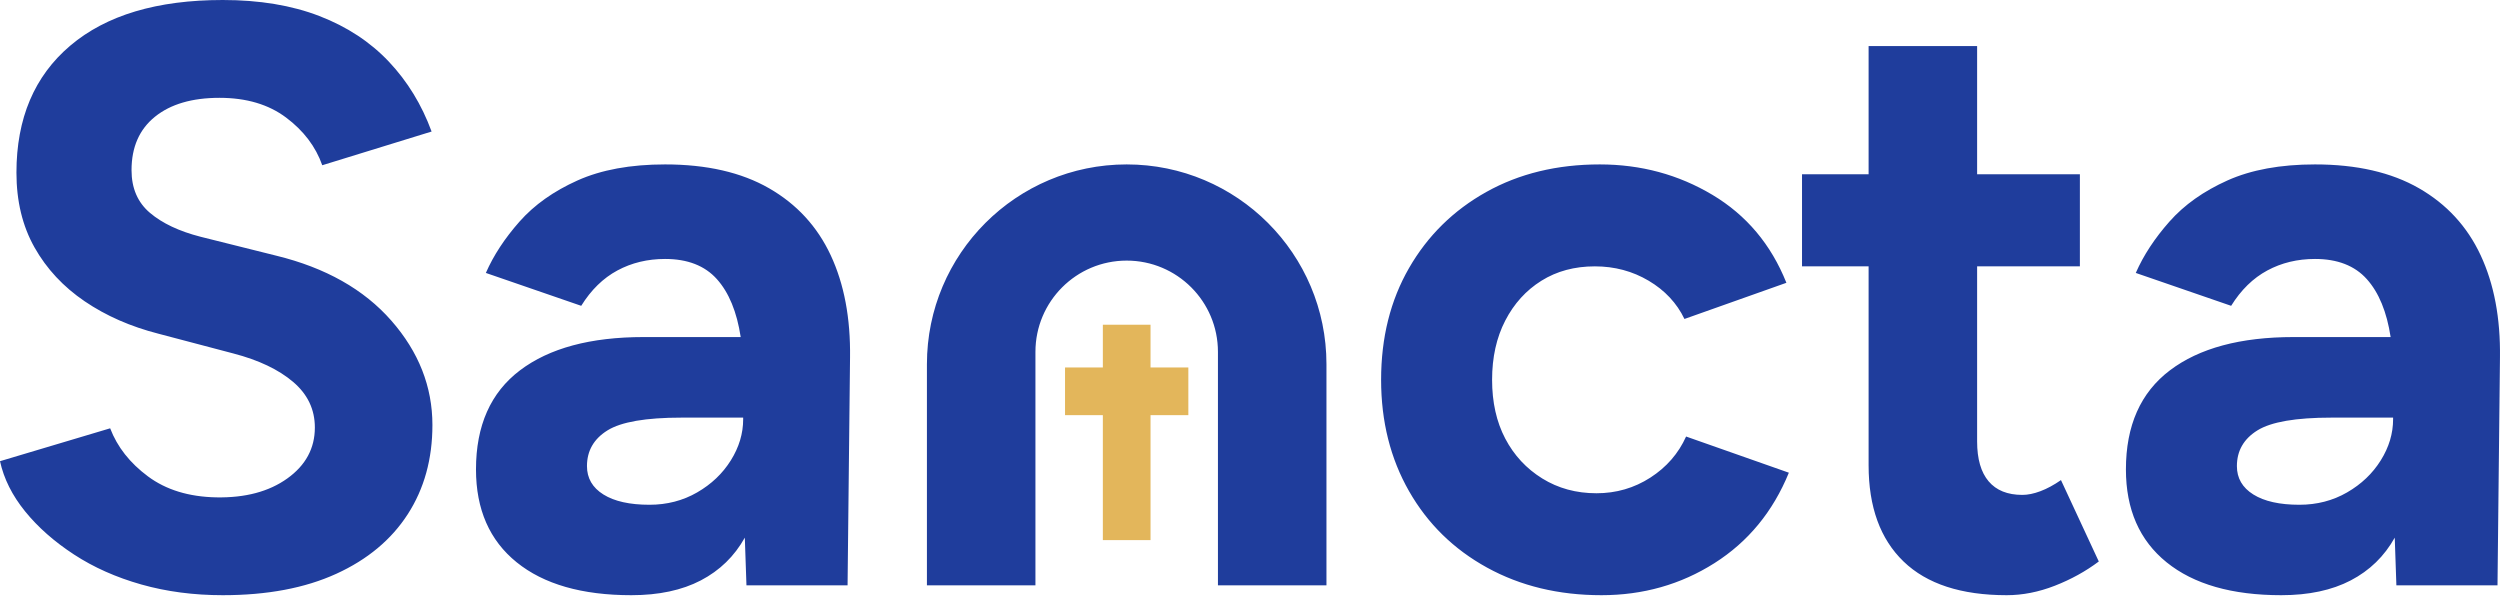
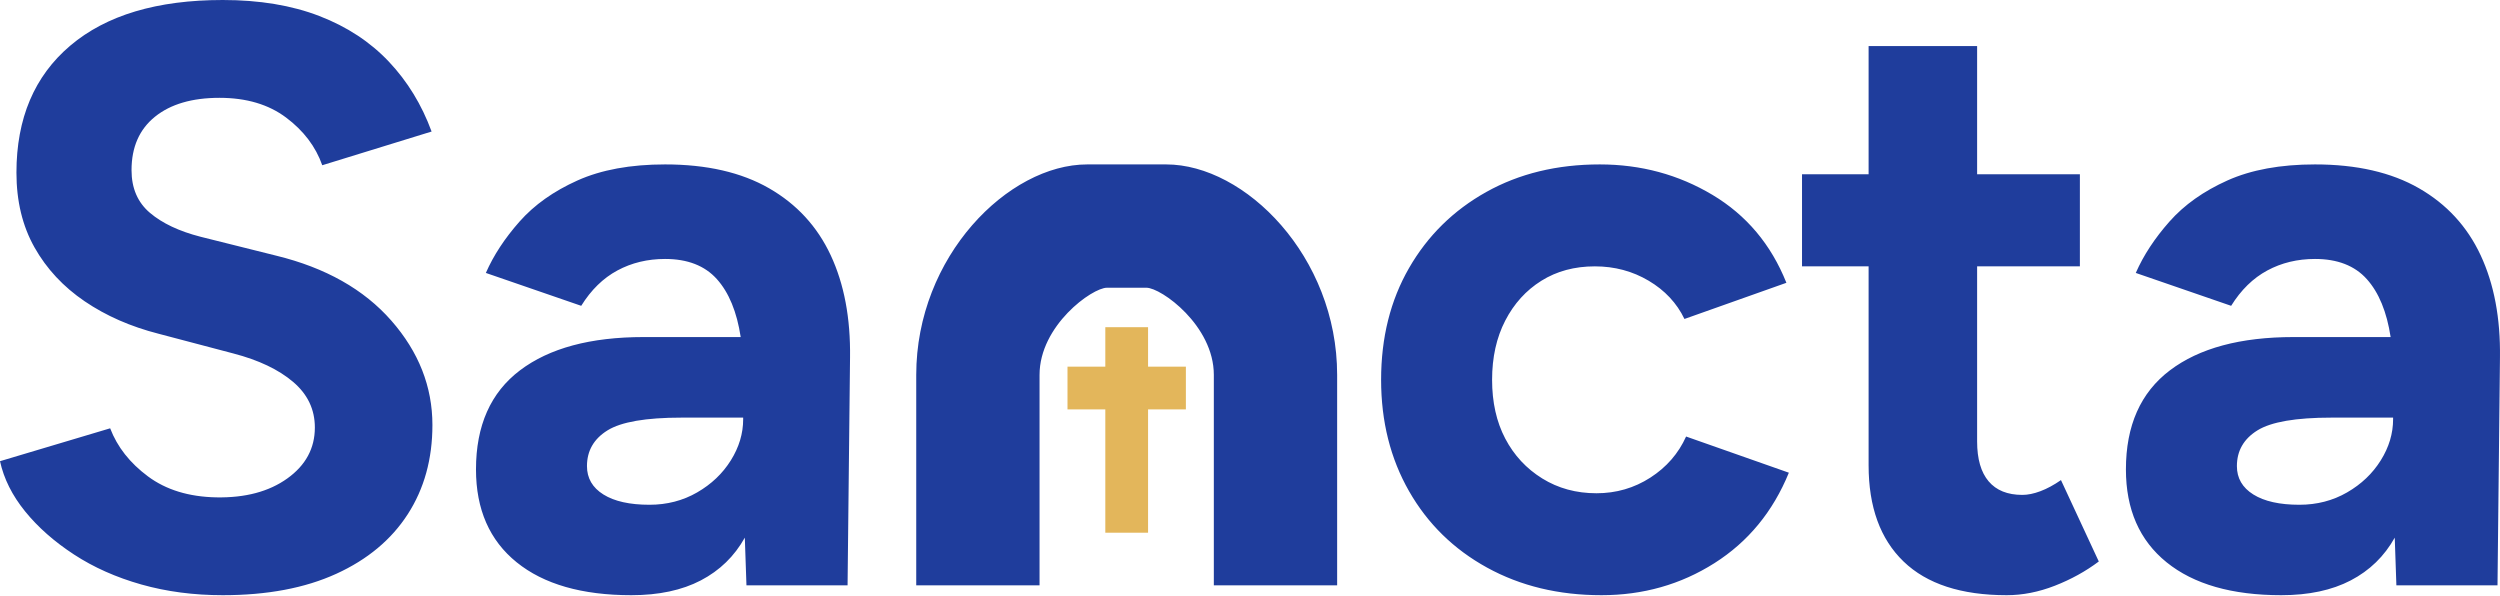
<svg xmlns="http://www.w3.org/2000/svg" viewBox="0 0 3041.039 724" width="304.104" height="72.4">
-   <path fill="#1F3D9C" d="M271 724L271 724Q218 724 172 711Q126 698 90 674.50Q54 651 30.50 622Q7 593 0 561L0 561L134 521Q147 555 180 579.50Q213 604 263 605L263 605Q316 606 349.50 582Q383 558 383 520L383 520Q383 487 356.50 464.50Q330 442 284 430L284 430L193 406Q142 393 103 366.50Q64 340 42 301Q20 262 20 210L20 210Q20 111 85.50 55.50Q151 0 271 0L271 0Q338 0 388.50 19.50Q439 39 473 75Q507 111 525 160L525 160L392 201Q380 167 348 143Q316 119 267 119L267 119Q217 119 188.50 142Q160 165 160 207L160 207Q160 240 182.50 259Q205 278 244 288L244 288L336 311Q426 333 476 390Q526 447 526 517L526 517Q526 579 496 625.50Q466 672 409 698Q352 724 271 724ZM768 724L768 724Q678 724 628.50 684Q579 644 579 571L579 571Q579 491 632.50 450.50Q686 410 783 410L783 410L901 410Q894 364 872 339.50Q850 315 809 315L809 315Q777 315 751 329Q725 343 707 372L707 372L591 332Q605 300 632 269.50Q659 239 702.50 219.50Q746 200 809 200L809 200Q885 200 935.50 229Q986 258 1010.50 310.50Q1035 363 1034 435L1034 435L1031 712L908 712L906 654Q887 688 852.50 706Q818 724 768 724ZM790 614L790 614Q822 614 848 599Q874 584 889 560Q904 536 904 510L904 510L904 508L829 508Q764 508 739 523.50Q714 539 714 567L714 567Q714 589 734 601.50Q754 614 790 614ZM1948 724L1948 724Q1870 724 1809 690.50Q1748 657 1714 597.50Q1680 538 1680 462L1680 462Q1680 385 1714 326Q1748 267 1808 233.50Q1868 200 1946 200L1946 200Q2021 200 2083 237Q2145 274 2173 344L2173 344L2049 388Q2035 359 2005.50 341.50Q1976 324 1940 324L1940 324Q1903 324 1875 341.50Q1847 359 1831 390Q1815 421 1815 462L1815 462Q1815 503 1831 533.50Q1847 564 1876 582Q1905 600 1942 600L1942 600Q1978 600 2007.50 581Q2037 562 2051 531L2051 531L2176 575Q2147 646 2085.50 685Q2024 724 1948 724ZM2441 724L2441 724Q2358 724 2315.50 683Q2273 642 2273 566L2273 566L2273 324L2192 324L2192 212L2273 212L2273 56L2405 56L2405 212L2530 212L2530 324L2405 324L2405 537Q2405 569 2419 585.50Q2433 602 2460 602L2460 602Q2470 602 2482 597.50Q2494 593 2507 584L2507 584L2553 683Q2529 701 2499.50 712.50Q2470 724 2441 724ZM2775 724L2775 724Q2685 724 2635.50 684Q2586 644 2586 571L2586 571Q2586 491 2639.50 450.50Q2693 410 2790 410L2790 410L2908 410Q2901 364 2879 339.50Q2857 315 2816 315L2816 315Q2784 315 2758 329Q2732 343 2714 372L2714 372L2598 332Q2612 300 2639 269.50Q2666 239 2709.50 219.50Q2753 200 2816 200L2816 200Q2892 200 2942.50 229Q2993 258 3017.50 310.50Q3042 363 3041 435L3041 435L3038 712L2915 712L2913 654Q2894 688 2859.50 706Q2825 724 2775 724ZM2797 614L2797 614Q2829 614 2855 599Q2881 584 2896 560Q2911 536 2911 510L2911 510L2911 508L2836 508Q2771 508 2746 523.50Q2721 539 2721 567L2721 567Q2721 589 2741 601.50Q2761 614 2797 614ZM1127.522 712V443A243 243 0 0 1 1613.522 443V712H1481.522V428A111 111 0 0 0 1259.522 428V712Z" />
-   <path fill="#E3B65B" d="M1341.522 395L1399.522 395L1399.522 447L1445.522 447L1445.522 505L1399.522 505L1399.522 657L1341.522 657L1341.522 505L1295.522 505L1295.522 447L1341.522 447Z" />
+   <path fill="#1F3D9C" d="M271 724L271 724Q218 724 172 711Q126 698 90 674.50Q54 651 30.50 622Q7 593 0 561L0 561L134 521Q147 555 180 579.50Q213 604 263 605L263 605Q316 606 349.50 582Q383 558 383 520L383 520Q383 487 356.50 464.50Q330 442 284 430L284 430L193 406Q142 393 103 366.50Q64 340 42 301Q20 262 20 210L20 210Q20 111 85.50 55.50Q151 0 271 0L271 0Q338 0 388.50 19.50Q439 39 473 75Q507 111 525 160L525 160L392 201Q380 167 348 143Q316 119 267 119L267 119Q217 119 188.50 142Q160 165 160 207L160 207Q160 240 182.50 259Q205 278 244 288L244 288L336 311Q426 333 476 390Q526 447 526 517L526 517Q526 579 496 625.50Q466 672 409 698Q352 724 271 724ZM768 724L768 724Q678 724 628.50 684Q579 644 579 571L579 571Q579 491 632.50 450.50Q686 410 783 410L783 410L901 410Q894 364 872 339.50Q850 315 809 315L809 315Q777 315 751 329Q725 343 707 372L707 372L591 332Q605 300 632 269.50Q659 239 702.50 219.50Q746 200 809 200L809 200Q885 200 935.50 229Q986 258 1010.50 310.50Q1035 363 1034 435L1034 435L1031 712L908 712L906 654Q887 688 852.50 706Q818 724 768 724ZM790 614L790 614Q822 614 848 599Q874 584 889 560Q904 536 904 510L904 510L904 508L829 508Q764 508 739 523.50Q714 539 714 567L714 567Q714 589 734 601.50Q754 614 790 614ZM1948 724L1948 724Q1870 724 1809 690.50Q1748 657 1714 597.50Q1680 538 1680 462L1680 462Q1680 385 1714 326Q1748 267 1808 233.50Q1868 200 1946 200L1946 200Q2021 200 2083 237Q2145 274 2173 344L2173 344L2049 388Q2035 359 2005.50 341.50Q1976 324 1940 324L1940 324Q1903 324 1875 341.50Q1847 359 1831 390Q1815 421 1815 462L1815 462Q1815 503 1831 533.50Q1847 564 1876 582Q1905 600 1942 600L1942 600Q1978 600 2007.50 581Q2037 562 2051 531L2051 531L2176 575Q2147 646 2085.50 685Q2024 724 1948 724ZM2441 724L2441 724Q2358 724 2315.50 683Q2273 642 2273 566L2273 566L2273 324L2192 324L2192 212L2273 212L2273 56L2405 56L2405 212L2530 212L2530 324L2405 324L2405 537Q2405 569 2419 585.50Q2433 602 2460 602L2460 602Q2470 602 2482 597.50Q2494 593 2507 584L2507 584L2553 683Q2529 701 2499.50 712.50Q2470 724 2441 724ZM2775 724L2775 724Q2685 724 2635.50 684Q2586 644 2586 571L2586 571Q2586 491 2639.50 450.50Q2693 410 2790 410L2790 410L2908 410Q2901 364 2879 339.50Q2857 315 2816 315L2816 315Q2784 315 2758 329Q2732 343 2714 372L2714 372L2598 332Q2612 300 2639 269.50Q2666 239 2709.50 219.50Q2753 200 2816 200L2816 200Q2892 200 2942.50 229Q2993 258 3017.50 310.50Q3042 363 3041 435L3041 435L3038 712L2915 712L2913 654Q2894 688 2859.50 706Q2825 724 2775 724ZM2797 614L2797 614Q2829 614 2855 599Q2881 584 2896 560Q2911 536 2911 510L2911 510L2911 508L2836 508Q2771 508 2746 523.50Q2721 539 2721 567L2721 567Q2721 589 2741 601.50Q2761 614 2797 614ZM1114.522 712V456C1114.522 312 1226.522 200 1322.522 200H1418.522C1514.522 200 1626.522 312 1626.522 456V712H1476.522V456C1476.522 396 1412.522 350 1394.522 350H1346.522C1328.522 350 1264.522 396 1264.522 456V712Z" />
+   <path fill="#E3B65B" d="M1344.522 398L1396.522 398L1396.522 446L1442.522 446L1442.522 498L1396.522 498L1396.522 648L1344.522 648L1344.522 498L1298.522 498L1298.522 446L1344.522 446Z" />
</svg>
